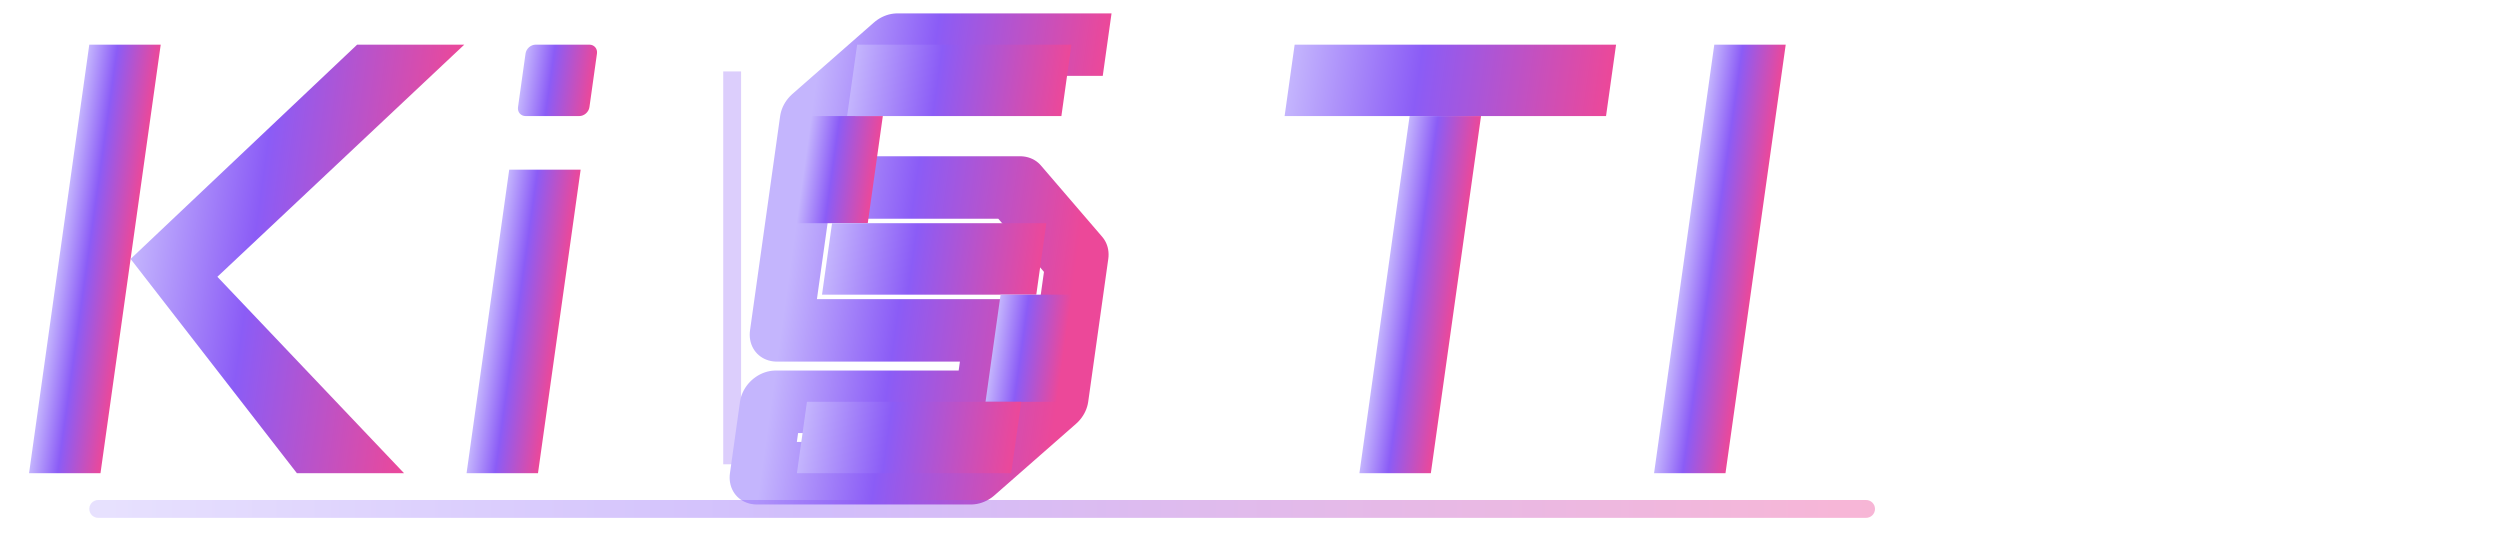
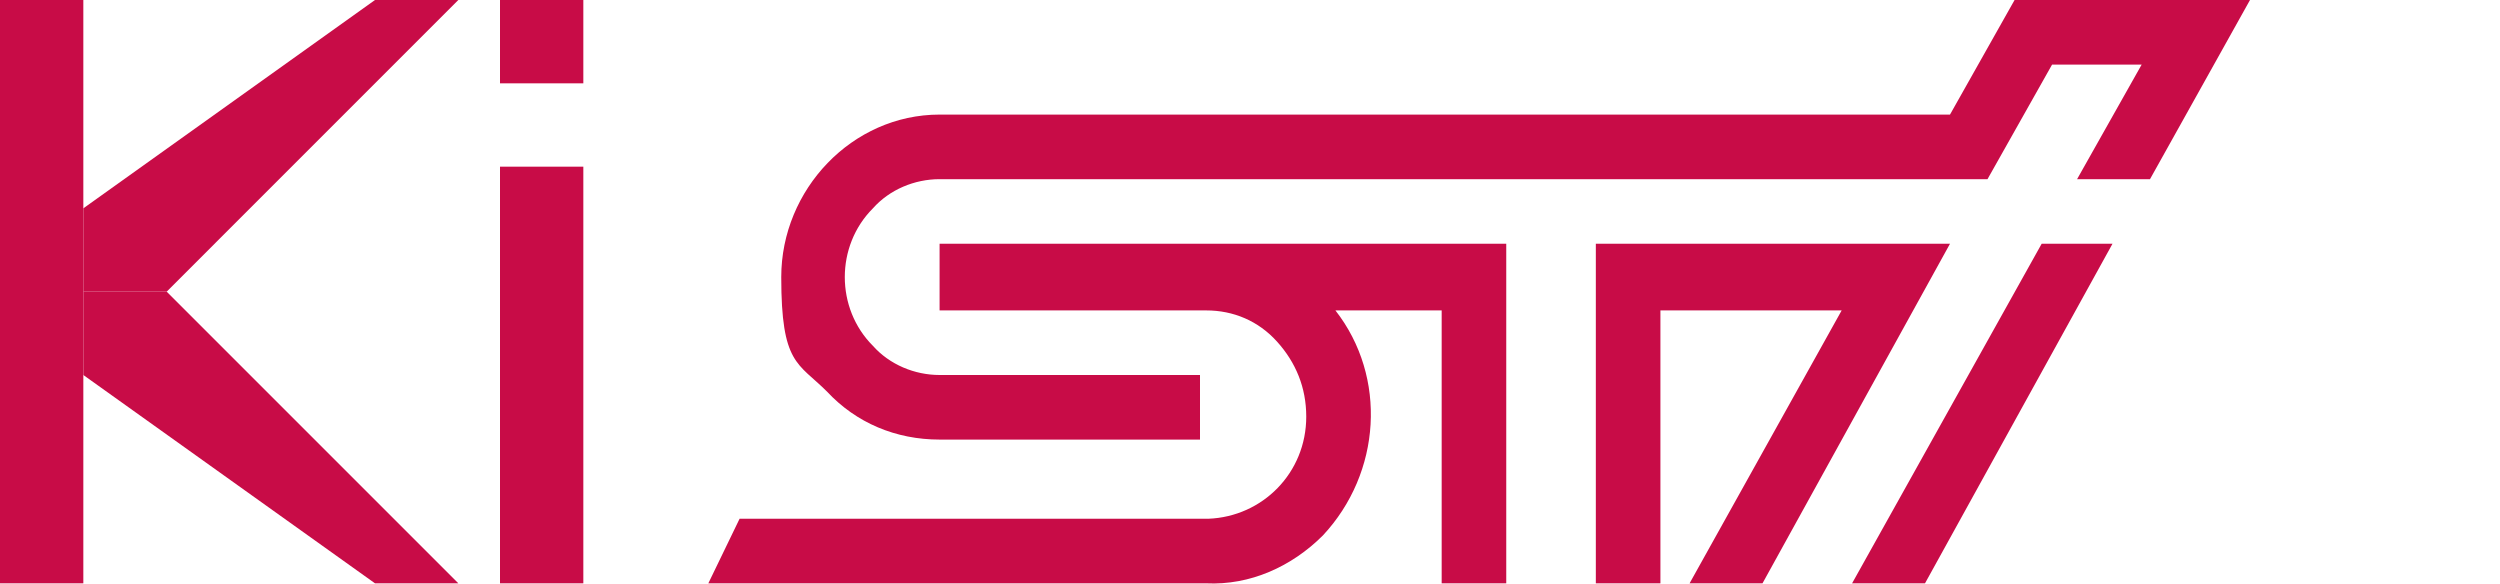
- <svg xmlns="http://www.w3.org/2000/svg" viewBox="0 0 280 60" fill="none">
-   <defs>
-     <linearGradient id="kistiGrad" x1="0%" y1="0%" x2="100%" y2="0%">
-       <stop offset="0%" stop-color="#c4b5fd" />
-       <stop offset="40%" stop-color="#8b5cf6" />
-       <stop offset="100%" stop-color="#ec4899" />
-     </linearGradient>
-   </defs>
-   <g transform="translate(10, 5) skewX(-8)">
-     <rect x="0" y="0" width="8" height="48" fill="url(#kistiGrad)" />
-     <polygon points="8,24 30,0 42,0 18,26 42,48 30,48 8,24" fill="url(#kistiGrad)" />
+ <svg xmlns="http://www.w3.org/2000/svg" viewBox="0 0 120 28">
+   <g fill="#c80c47">
+     <rect x="0" y="0" width="4" height="28" />
+     <polygon points="4,14 4,10 18,0 22,0 8,14" />
+     <polygon points="4,14 8,14 22,28 18,28 4,18" />
  </g>
-   <g transform="translate(58, 5) skewX(-8)">
-     <rect x="1" y="0" width="8" height="8" rx="1" fill="url(#kistiGrad)" />
-     <rect x="1" y="14" width="8" height="34" fill="url(#kistiGrad)" />
+   <g fill="#c80c47">
+     <rect x="24" y="0" width="4" height="4" />
+     <rect x="24" y="8" width="4" height="20" />
  </g>
-   <line x1="82" y1="8" x2="82" y2="52" stroke="#8b5cf6" stroke-width="2" opacity="0.3" />
-   <g transform="translate(92, 5) skewX(-8)">
-     <path d="M32 0 L8 0 L0 8 L0 16 L24 16 L32 24 L32 40 L24 48 L0 48 L0 40 L24 40 L24 32 L0 32 L0 8 L8 0" fill="none" stroke="url(#kistiGrad)" stroke-width="7" stroke-linejoin="round" />
-     <rect x="4" y="0" width="24" height="8" fill="url(#kistiGrad)" />
-     <rect x="0" y="8" width="8" height="12" fill="url(#kistiGrad)" />
-     <rect x="4" y="20" width="24" height="8" fill="url(#kistiGrad)" />
-     <rect x="24" y="28" width="8" height="12" fill="url(#kistiGrad)" />
-     <rect x="4" y="40" width="24" height="8" fill="url(#kistiGrad)" />
+   <g fill="#c80c47" transform="translate(34, 0)">
+     <path d="M47.1,28h3.5l9-16.3h-17v16.3h3.1v-13.1h8.7l-7.3,13.1ZM62.7,0l-3.1,5.5H11.1c-4.2,0-7.6,3.6-7.6,7.8s.8,4.1,2.2,5.5c1.4,1.5,3.3,2.3,5.4,2.3h12.5v-3.1h-12.5c-1.2,0-2.4-.5-3.2-1.4-1.8-1.8-1.8-4.8,0-6.6.8-.9,2-1.4,3.2-1.4h50.3l3.1-5.5h4.3l-3.1,5.5h3.5L74,0h-11.3ZM11.1,14.9h12.8c1.3,0,2.5.5,3.4,1.5s1.4,2.2,1.4,3.6c0,2.7-2.1,4.8-4.7,4.9H1.5l-1.5,3.1h23.9c2.1.1,4.1-.8,5.6-2.3,2.8-3,3.1-7.6.6-10.8h5.1v13.1h3.1V11.7H11.1v3.2ZM54.9,28h3.5l9-16.3h-3.4l-9.1,16.3Z" />
  </g>
-   <g transform="translate(145, 5) skewX(-8)">
-     <rect x="0" y="0" width="36" height="8" fill="url(#kistiGrad)" />
-     <rect x="14" y="8" width="8" height="40" fill="url(#kistiGrad)" />
-   </g>
-   <g transform="translate(192, 5) skewX(-8)">
-     <rect x="0" y="0" width="8" height="48" fill="url(#kistiGrad)" />
-   </g>
-   <rect x="10" y="56" width="200" height="2" rx="1" fill="url(#kistiGrad)" opacity="0.4" />
</svg>
